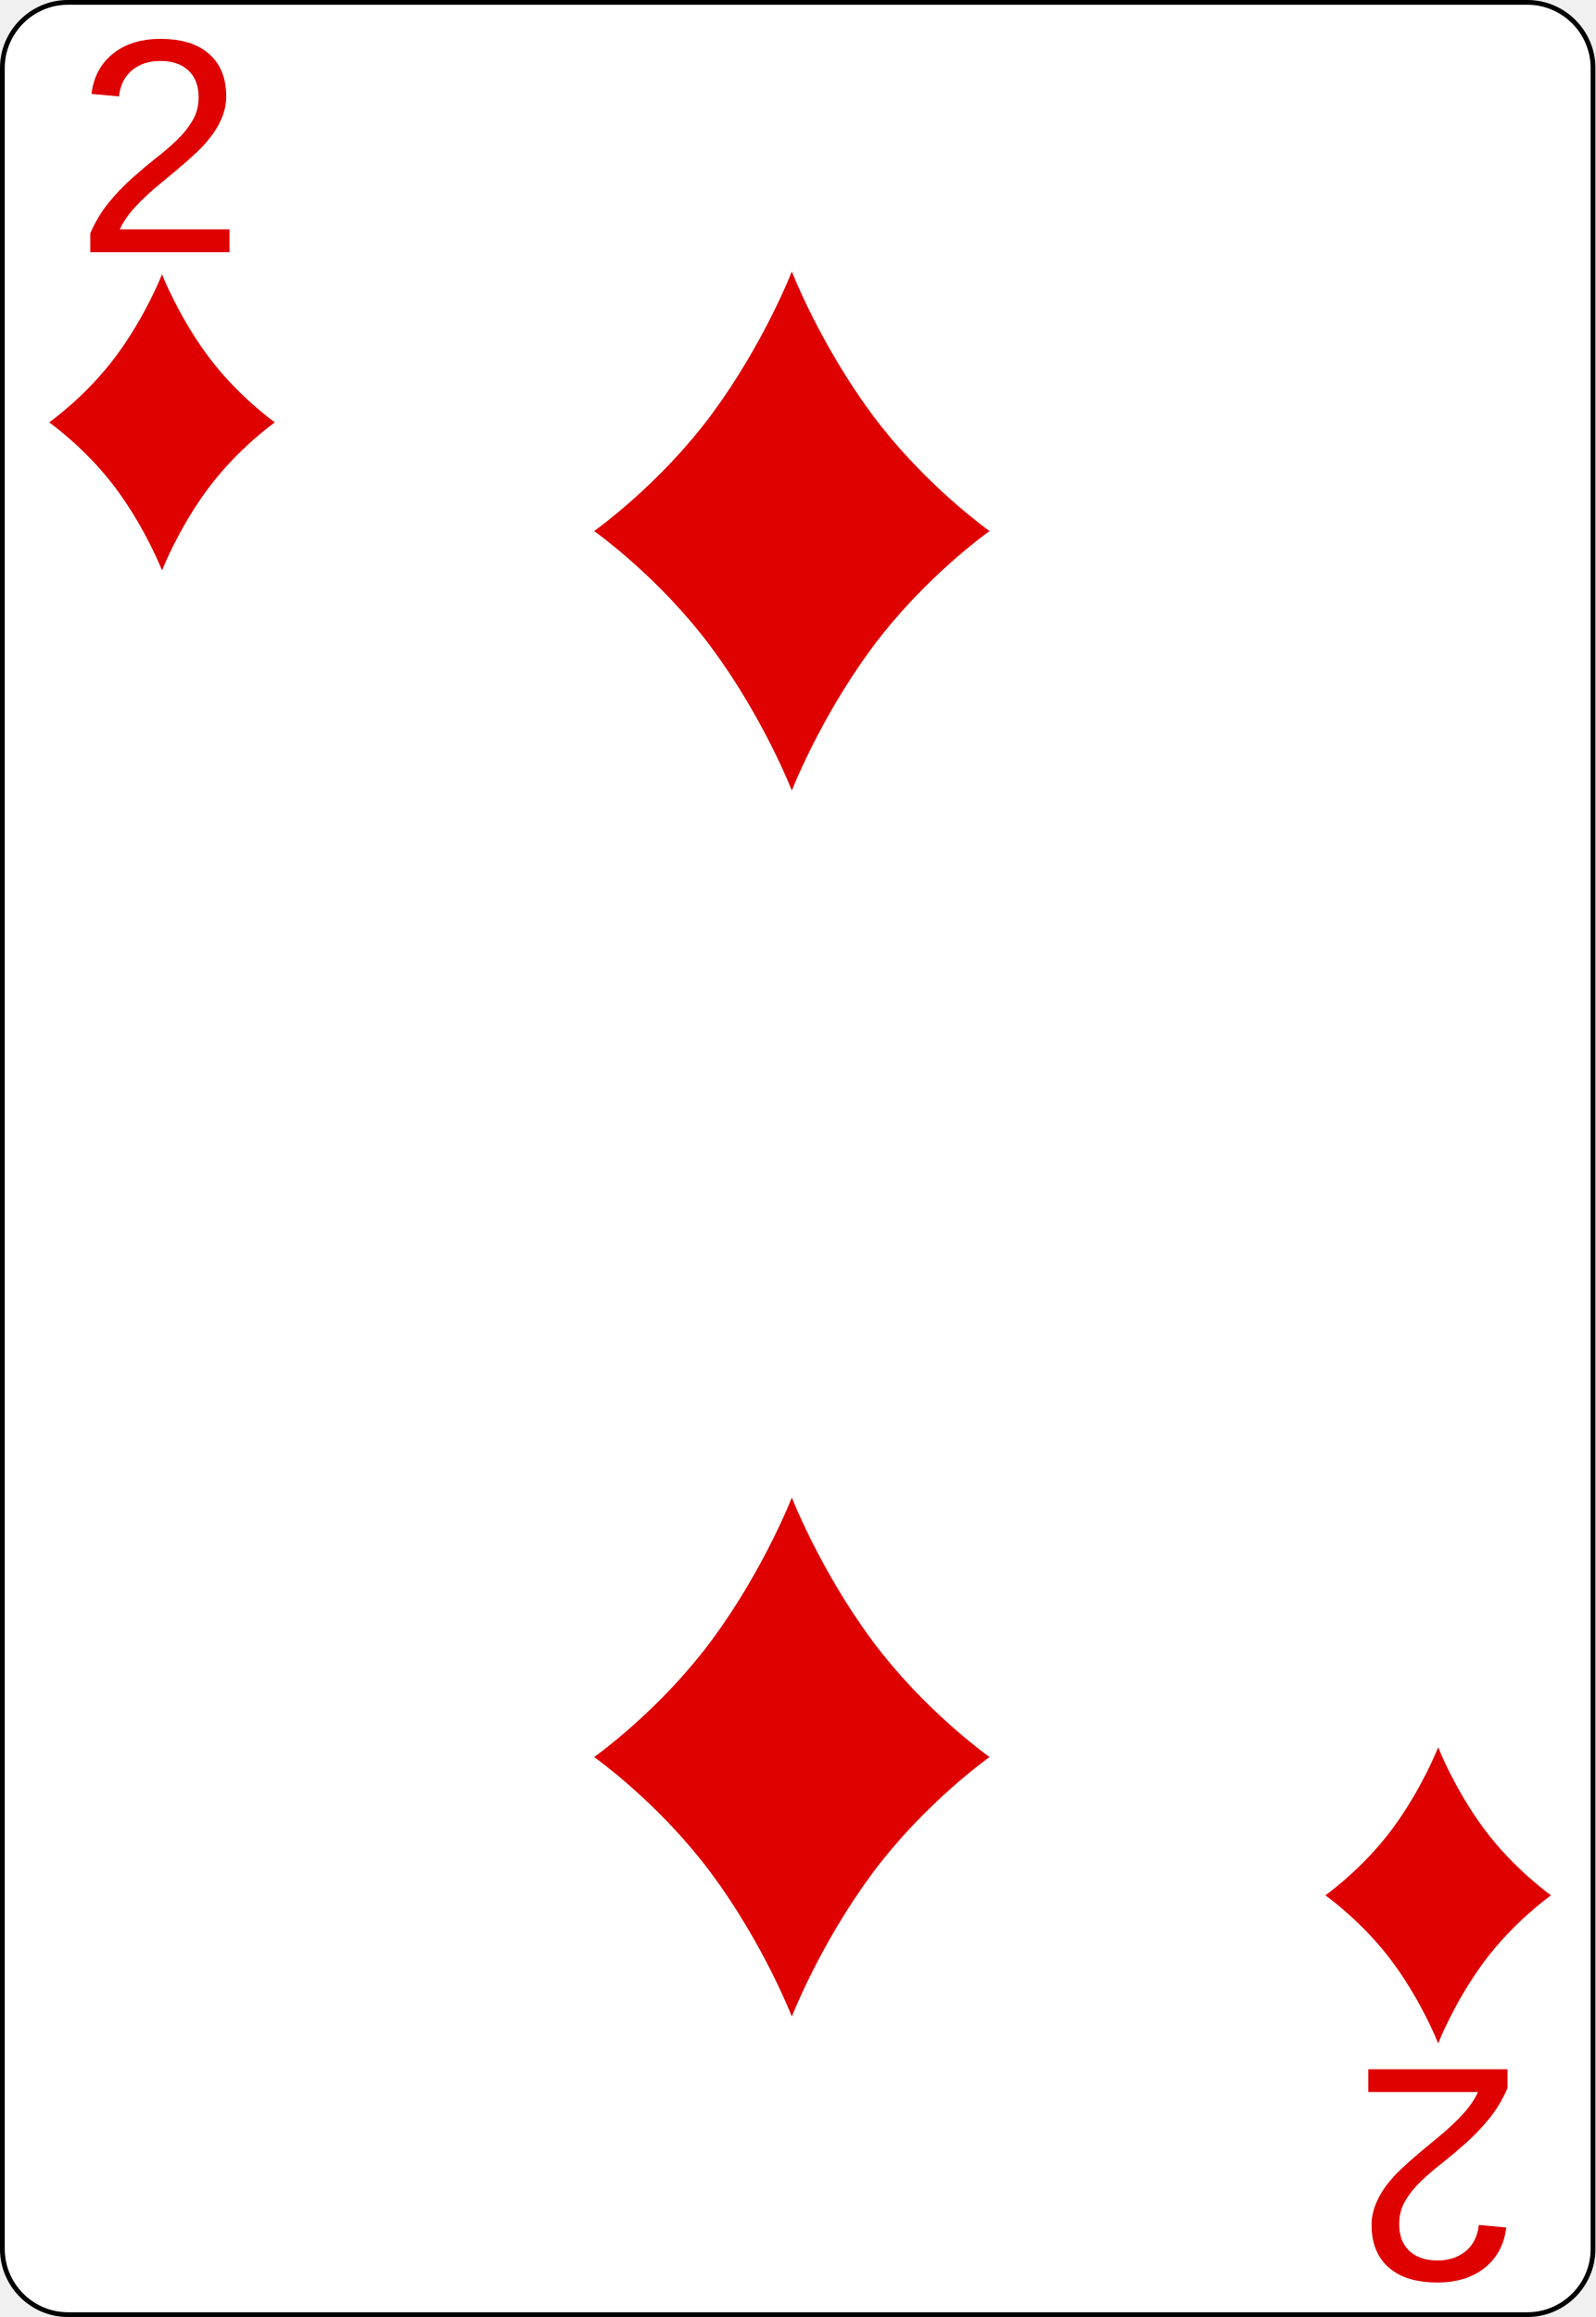
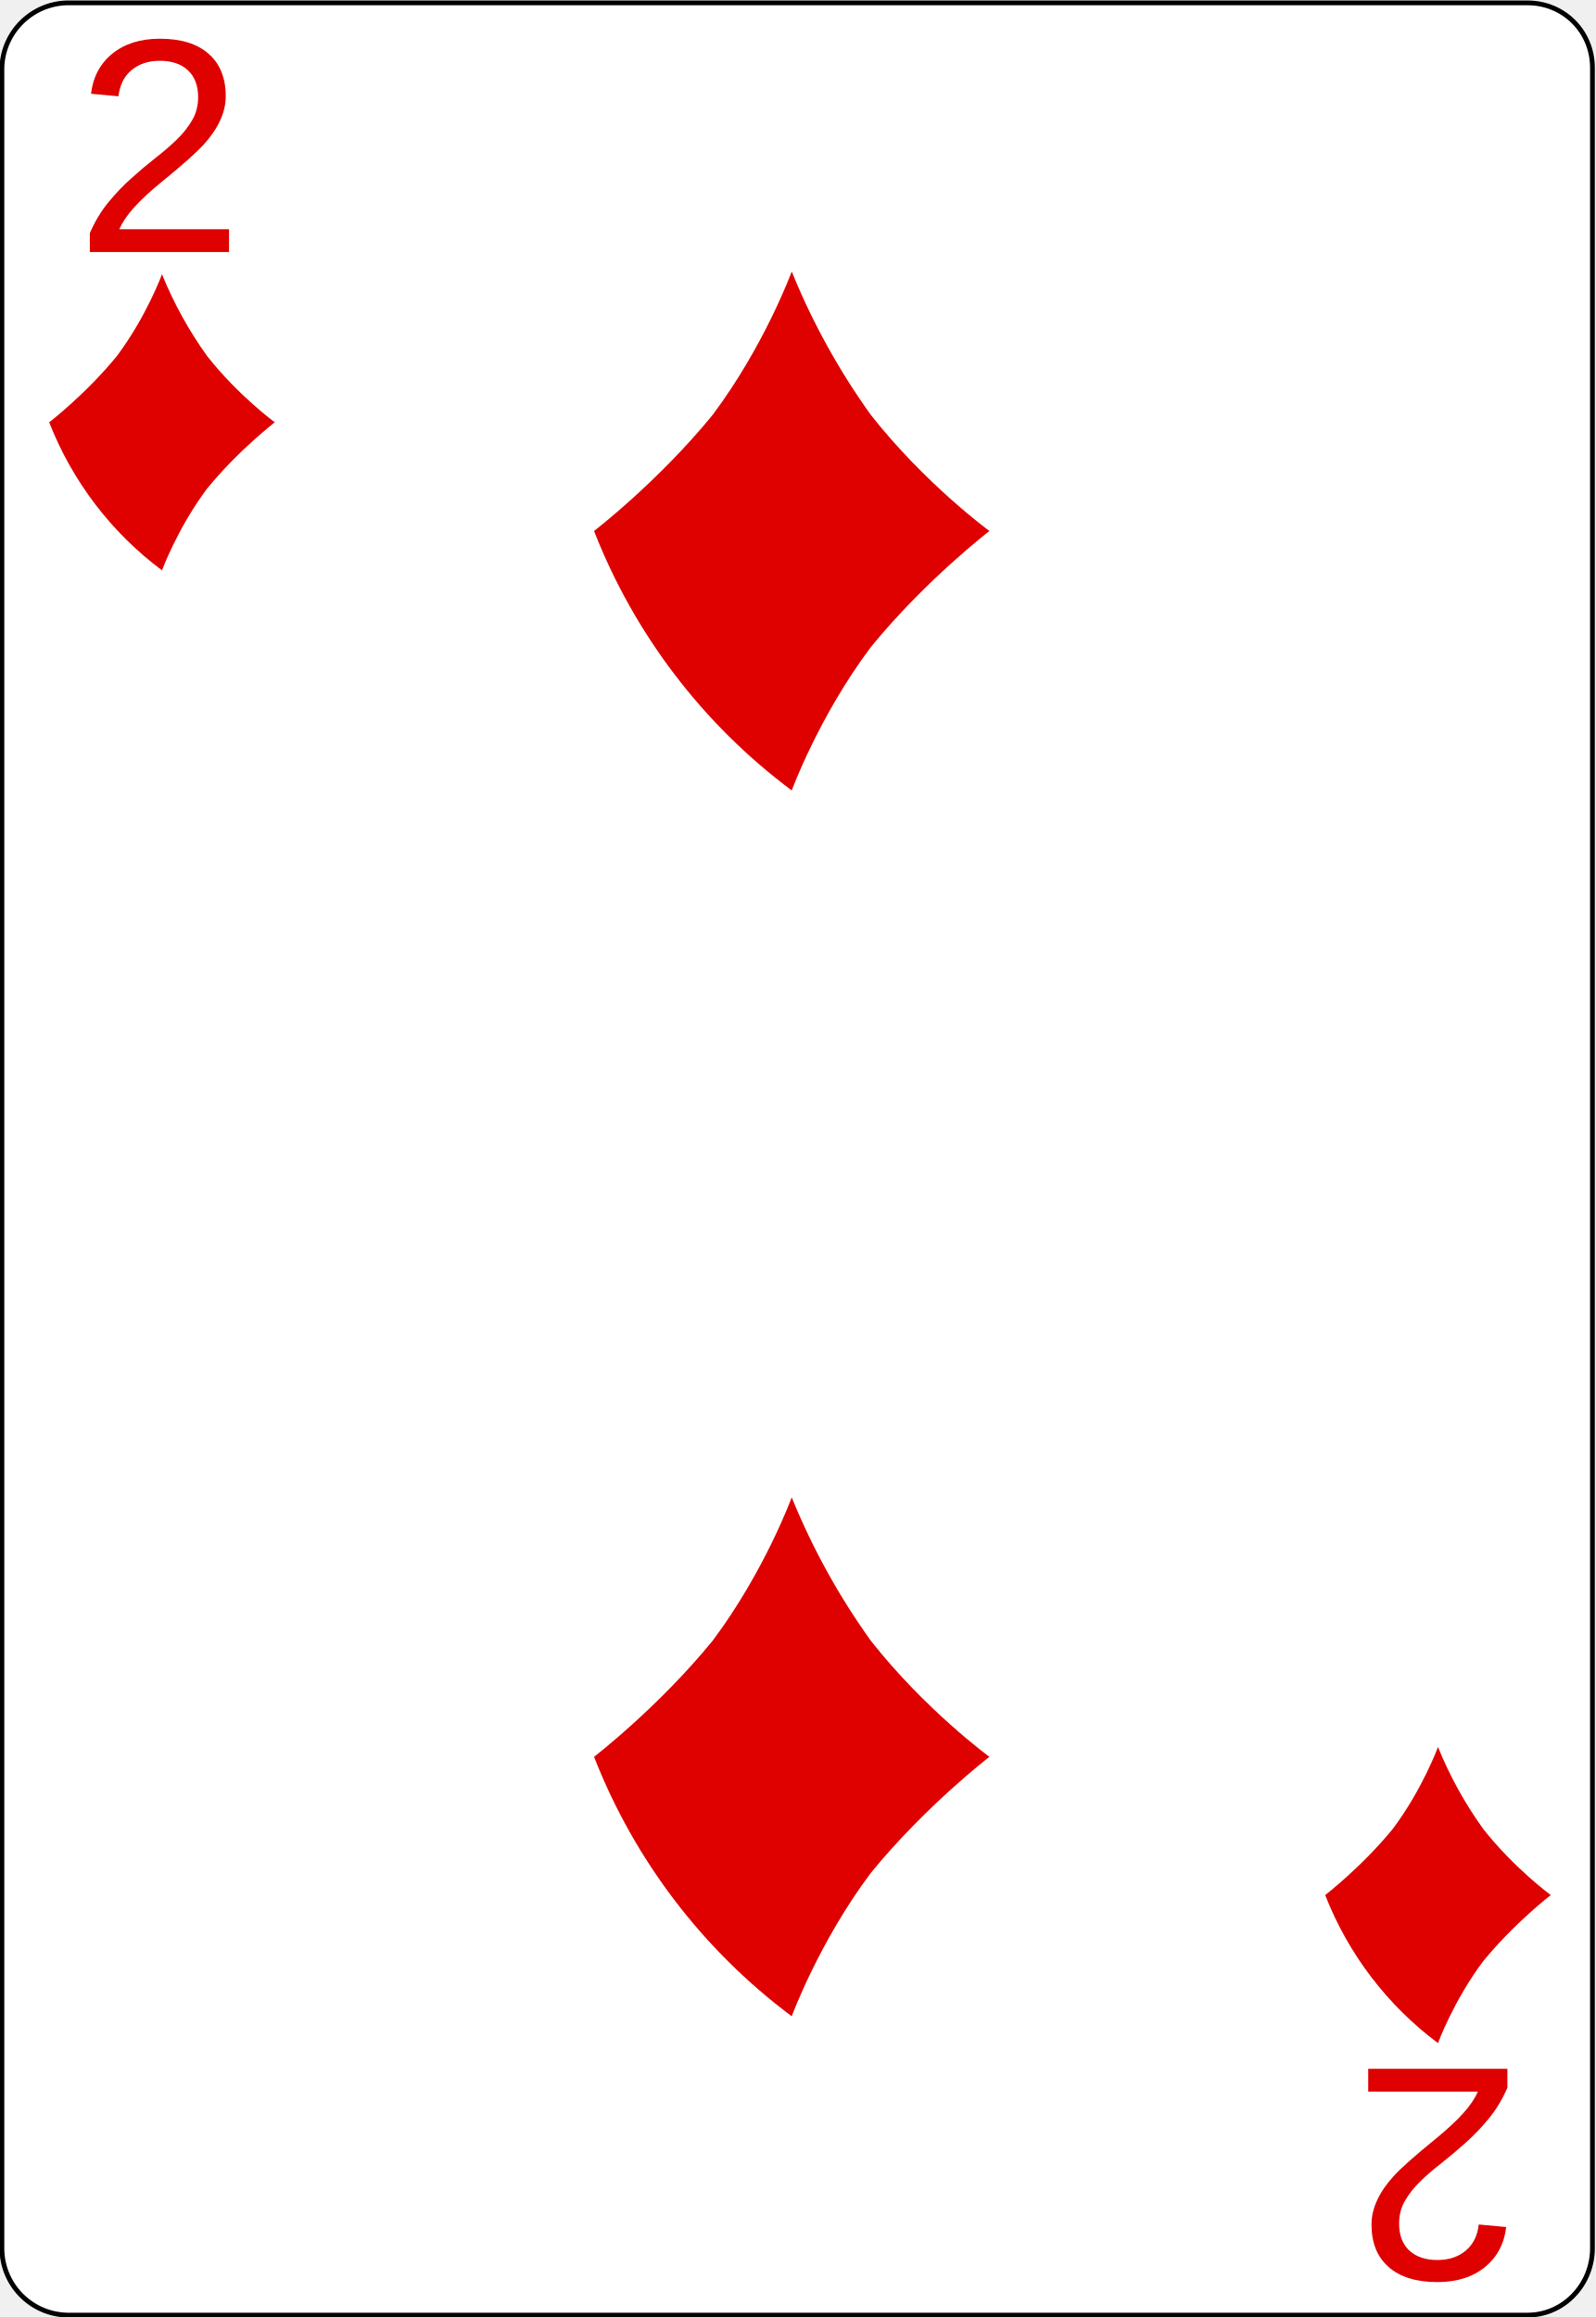
- <svg xmlns="http://www.w3.org/2000/svg" xmlns:xlink="http://www.w3.org/1999/xlink" width="167.087pt" height="242.667pt" viewBox="0 0 167.087 242.667" xml:space="preserve" id="svg2" version="1.1">
-   <defs id="defs41">
-     <radialGradient xlink:href="#linearGradient3773" id="radialGradient3781" cx="-0.158" cy="-8.835" fx="-0.158" fy="-8.835" r="8" gradientTransform="matrix(-1.584269,-0.02349808,0.03071979,-2.477574,-0.2485638,-26.71351)" gradientUnits="userSpaceOnUse" />
-     <linearGradient id="linearGradient3773">
-       <stop style="stop-color:#000000;stop-opacity:1;" offset="0" id="stop3775" />
-       <stop style="stop-color:#000000;stop-opacity:0.649;" offset="1" id="stop3777" />
-     </linearGradient>
-     <radialGradient xlink:href="#linearGradient3773" id="radialGradient3957" cx="-0.158" cy="-8.835" fx="-0.158" fy="-8.835" r="8" gradientTransform="matrix(-1.584269,-0.02349808,0.03071979,-2.477574,-0.2485638,-26.71351)" gradientUnits="userSpaceOnUse" />
-     <linearGradient id="linearGradient3959">
-       <stop style="stop-color:#000000;stop-opacity:1;" offset="0" id="stop3961" />
-       <stop style="stop-color:#000000;stop-opacity:0.649;" offset="1" id="stop3963" />
-     </linearGradient>
-     <radialGradient r="81.903" fy="509.476" fx="168.025" cy="509.476" cx="168.025" gradientTransform="matrix(1.25656,-0.7774064,0.3366382,0.5361257,-221.2021,359.2426)" gradientUnits="userSpaceOnUse" id="radialGradient3975" xlink:href="#linearGradient3784-4" />
-     <linearGradient id="linearGradient3784-4">
-       <stop style="stop-color:#ffffff;stop-opacity:0.435;" offset="0" id="stop3786-8" />
-       <stop style="stop-color:#000000;stop-opacity:0;" offset="1" id="stop3788-6" />
-     </linearGradient>
-     <radialGradient xlink:href="#linearGradient3784-4-5" id="radialGradient3929" gradientUnits="userSpaceOnUse" gradientTransform="matrix(1.25656,-0.7774064,0.3366382,0.5361257,-221.2021,359.2426)" cx="168.025" cy="509.476" fx="168.025" fy="509.476" r="81.903" />
-     <linearGradient id="linearGradient3784-4-5">
-       <stop style="stop-color:#ffffff;stop-opacity:0.489;" offset="0" id="stop3786-8-0" />
-       <stop style="stop-color:#000000;stop-opacity:0;" offset="1" id="stop3788-6-3" />
-     </linearGradient>
-     <radialGradient xlink:href="#linearGradient3784-4-1" id="radialGradient3927" gradientUnits="userSpaceOnUse" gradientTransform="matrix(1.25656,-0.7774064,0.3366382,0.5361257,-221.2021,359.2426)" cx="168.025" cy="509.476" fx="168.025" fy="509.476" r="81.903" />
-     <linearGradient id="linearGradient3784-4-1">
-       <stop style="stop-color:#ffffff;stop-opacity:0.237;" offset="0" id="stop3786-8-03" />
-       <stop style="stop-color:#000000;stop-opacity:0;" offset="1" id="stop3788-6-6" />
-     </linearGradient>
-     <linearGradient id="linearGradient3768">
-       <stop style="stop-color:#df0000;stop-opacity:1;" offset="0" id="stop3770" />
-       <stop style="stop-color:#df0000;stop-opacity:0.672;" offset="1" id="stop3772" />
-     </linearGradient>
-     <linearGradient id="linearGradient3784-4-6">
-       <stop style="stop-color:#ffffff;stop-opacity:0.313;" offset="0" id="stop3786-8-8" />
-       <stop style="stop-color:#000000;stop-opacity:0;" offset="1" id="stop3788-6-8" />
-     </linearGradient>
-     <radialGradient r="81.903" fy="492.632" fx="159.354" cy="492.632" cx="159.354" gradientTransform="matrix(1.089478,-0.715138,0.4464527,0.6562658,-244.9333,290.9185)" gradientUnits="userSpaceOnUse" id="radialGradient4013-8" xlink:href="#linearGradient3784-4-2" />
-     <linearGradient id="linearGradient3784-4-2">
-       <stop style="stop-color:#ffffff;stop-opacity:0.29;" offset="0" id="stop3786-8-1" />
-       <stop style="stop-color:#000000;stop-opacity:0;" offset="1" id="stop3788-6-5" />
-     </linearGradient>
-     <linearGradient id="linearGradient2984">
-       <stop style="stop-color:#df0000;stop-opacity:1;" offset="0" id="stop2986" />
-       <stop style="stop-color:#df0000;stop-opacity:0.641;" offset="1" id="stop2988" />
-     </linearGradient>
-     <linearGradient id="linearGradient3784-4-4">
-       <stop style="stop-color:#ffffff;stop-opacity:0.435;" offset="0" id="stop3786-8-8-2" />
-       <stop style="stop-color:#000000;stop-opacity:0;" offset="1" id="stop3788-6-1" />
-     </linearGradient>
-     <filter color-interpolation-filters="sRGB" id="filter3834-6-0" x="-0.139" width="1.279" y="-0.162" height="1.325">
-       <feGaussianBlur stdDeviation="9.511" id="feGaussianBlur3836-6-6" />
-     </filter>
-     <radialGradient r="81.903" fy="511.223" fx="171.487" cy="511.223" cx="171.487" gradientTransform="matrix(1.152989,-0.6739155,0.3948202,0.6754904,-233.6326,270.4008)" gradientUnits="userSpaceOnUse" id="radialGradient3100" xlink:href="#linearGradient3784-4-4" />
-     <radialGradient xlink:href="#linearGradient2984" id="radialGradient3137" gradientUnits="userSpaceOnUse" gradientTransform="matrix(-1.122416,0.00551393,-0.00908973,-1.85031,-0.0293938,-10.2277)" cx="1.6632675e-13" cy="-3.234" fx="1.6632675e-13" fy="-3.234" r="8" />
-   </defs>
-   <g id="Layer_x0020_1" style="fill-rule:nonzero;clip-rule:nonzero;stroke:#000000;stroke-miterlimit:4;">
-     <path style="fill:#FFFFFF;stroke-width:0.5;" d="M166.837,235.548c0,3.777-3.087,6.869-6.871,6.869H7.111c-3.775,0-6.861-3.092-6.861-6.869V7.12C0.25,3.343,3.336,0.25,7.111,0.25h152.855    c3.784,0,6.871,3.093,6.871,6.87v228.428z" id="path5" />
-     <g style="stroke:none;" id="g7">
-       <g id="g9">
- 				
- 			</g>
-     </g>
-     <g id="g15">
- 			
- 		</g>
-     <g id="g19">
- 			
- 		</g>
-     <g style="stroke:none;" id="g23">
-       <g id="g25">
- 				
- 			</g>
-     </g>
-     <g style="stroke:none;" id="g31">
-       <g id="g33">
- 				
- 			</g>
-     </g>
+ <svg xmlns="http://www.w3.org/2000/svg" xml:space="preserve" width="222.8" height="323.6" viewBox="0 0 167.1 242.7">
+   <g style="fill-rule:nonzero;clip-rule:nonzero;stroke:#000;stroke-miterlimit:4">
+     <path d="M166.8 235.5c0 3.8-3 7-6.8 7H7a7 7 0 0 1-6.8-7V7.1A7 7 0 0 1 7 .3h153c3.8 0 6.8 3 6.8 6.8z" style="fill:#fff;stroke-width:.5" />
  </g>
-   <text xml:space="preserve" style="font-size:32px;font-style:normal;font-weight:normal;line-height:125%;letter-spacing:0px;word-spacing:0px;fill:#df0000;fill-opacity:1;stroke:none;font-family:Bitstream Vera Sans" x="7.846" y="26.413" id="text3788">
-     <tspan id="tspan3790" x="7.846" y="26.413" style="font-style:normal;font-variant:normal;font-weight:normal;font-stretch:normal;fill:#df0000;fill-opacity:1;font-family:Arial;-inkscape-font-specification:Arial">2</tspan>
+   <text xml:space="preserve" x="7.8" y="26.4" style="font-size:32px;font-style:normal;font-weight:400;line-height:125%;letter-spacing:0;word-spacing:0;fill:#df0000;fill-opacity:1;stroke:none;font-family:Bitstream Vera Sans">
+     <tspan x="7.8" y="26.4" style="font-style:normal;font-variant:normal;font-weight:400;font-stretch:normal;fill:#df0000;fill-opacity:1;font-family:Arial;-inkscape-font-specification:Arial">2</tspan>
  </text>
-   <text xml:space="preserve" style="font-size:32px;font-style:normal;font-weight:normal;line-height:125%;letter-spacing:0px;word-spacing:0px;fill:#df0000;fill-opacity:1;stroke:none;font-family:Bitstream Vera Sans" x="-159.488" y="-216.715" id="text3788-4" transform="scale(-1,-1)">
-     <tspan id="tspan3790-3" x="-159.488" y="-216.715" style="font-style:normal;font-variant:normal;font-weight:normal;font-stretch:normal;fill:#df0000;fill-opacity:1;font-family:Arial;-inkscape-font-specification:Arial">2</tspan>
+   <text xml:space="preserve" x="-159.5" y="-216.7" style="font-size:32px;font-style:normal;font-weight:400;line-height:125%;letter-spacing:0;word-spacing:0;fill:#df0000;fill-opacity:1;stroke:none;font-family:Bitstream Vera Sans" transform="scale(-1)">
+     <tspan x="-159.5" y="-216.7" style="font-style:normal;font-variant:normal;font-weight:400;font-stretch:normal;fill:#df0000;fill-opacity:1;font-family:Arial;-inkscape-font-specification:Arial">2</tspan>
  </text>
-   <g transform="matrix(1.476906,0,0,1.476906,16.9681,44.23616)" id="layer1-2-6">
-     <path style="fill:#df0000" id="dl-6" d="M 3.243,-4.725 C 1.126,-7.589 0,-10.5 0,-10.5 c 0,0 -1.126,2.911 -3.243,5.775 C -5.361,-1.862 -8,0 -8,0 -8,0 -5.361,1.861 -3.243,4.726 -1.126,7.589 0,10.5 0,10.5 0,10.5 1.126,7.589 3.243,4.726 5.361,1.861 8,0 8,0 8,0 5.361,-1.862 3.243,-4.725 z" />
-   </g>
-   <g transform="matrix(1.476906,0,0,1.476906,150.6209,198.5035)" id="layer1-2-6-4">
-     <path style="fill:#df0000" id="dl-6-9" d="M 3.243,-4.725 C 1.126,-7.589 0,-10.5 0,-10.5 c 0,0 -1.126,2.911 -3.243,5.775 C -5.361,-1.862 -8,0 -8,0 -8,0 -5.361,1.861 -3.243,4.726 -1.126,7.589 0,10.5 0,10.5 0,10.5 1.126,7.589 3.243,4.726 5.361,1.861 8,0 8,0 8,0 5.361,-1.862 3.243,-4.725 z" />
-   </g>
-   <g transform="matrix(2.588291,0,0,2.588291,82.92873,184.0219)" id="layer1-2-6-8">
-     <path style="fill:#df0000" id="dl-6-8" d="M 3.243,-4.725 C 1.126,-7.589 0,-10.5 0,-10.5 c 0,0 -1.126,2.911 -3.243,5.775 C -5.361,-1.862 -8,0 -8,0 -8,0 -5.361,1.861 -3.243,4.726 -1.126,7.589 0,10.5 0,10.5 0,10.5 1.126,7.589 3.243,4.726 5.361,1.861 8,0 8,0 8,0 5.361,-1.862 3.243,-4.725 z" />
-   </g>
-   <g transform="matrix(2.588291,0,0,2.588291,82.92873,55.61954)" id="layer1-2-6-8-2">
-     <path style="fill:#df0000" id="dl-6-8-6" d="M 3.243,-4.725 C 1.126,-7.589 0,-10.5 0,-10.5 c 0,0 -1.126,2.911 -3.243,5.775 C -5.361,-1.862 -8,0 -8,0 -8,0 -5.361,1.861 -3.243,4.726 -1.126,7.589 0,10.5 0,10.5 0,10.5 1.126,7.589 3.243,4.726 5.361,1.861 8,0 8,0 8,0 5.361,-1.862 3.243,-4.725 z" />
-   </g>
+   <path d="M3.2-4.7A28 28 0 0 1 0-10.5s-1.1 3-3.2 5.8C-5.4-2-8 0-8 0a24 24 0 0 0 8 10.5s1.1-3 3.2-5.8C5.4 2 8 0 8 0S5.4-1.9 3.2-4.7" style="fill:#df0000" transform="translate(16.968 44.236)scale(1.4769)" />
+   <path d="M3.2-4.7A28 28 0 0 1 0-10.5s-1.1 3-3.2 5.8C-5.4-2-8 0-8 0a24 24 0 0 0 8 10.5s1.1-3 3.2-5.8C5.4 2 8 0 8 0S5.4-1.9 3.2-4.7" style="fill:#df0000" transform="translate(150.62 198.503)scale(1.4769)" />
+   <path d="M3.2-4.7A28 28 0 0 1 0-10.5s-1.1 3-3.2 5.8C-5.4-2-8 0-8 0a24 24 0 0 0 8 10.5s1.1-3 3.2-5.8C5.4 2 8 0 8 0S5.4-1.9 3.2-4.7" style="fill:#df0000" transform="translate(82.929 184.022)scale(2.58829)" />
+   <path d="M3.2-4.7A28 28 0 0 1 0-10.5s-1.1 3-3.2 5.8C-5.4-2-8 0-8 0a24 24 0 0 0 8 10.5s1.1-3 3.2-5.8C5.4 2 8 0 8 0S5.4-1.9 3.2-4.7" style="fill:#df0000" transform="translate(82.929 55.62)scale(2.58829)" />
</svg>
